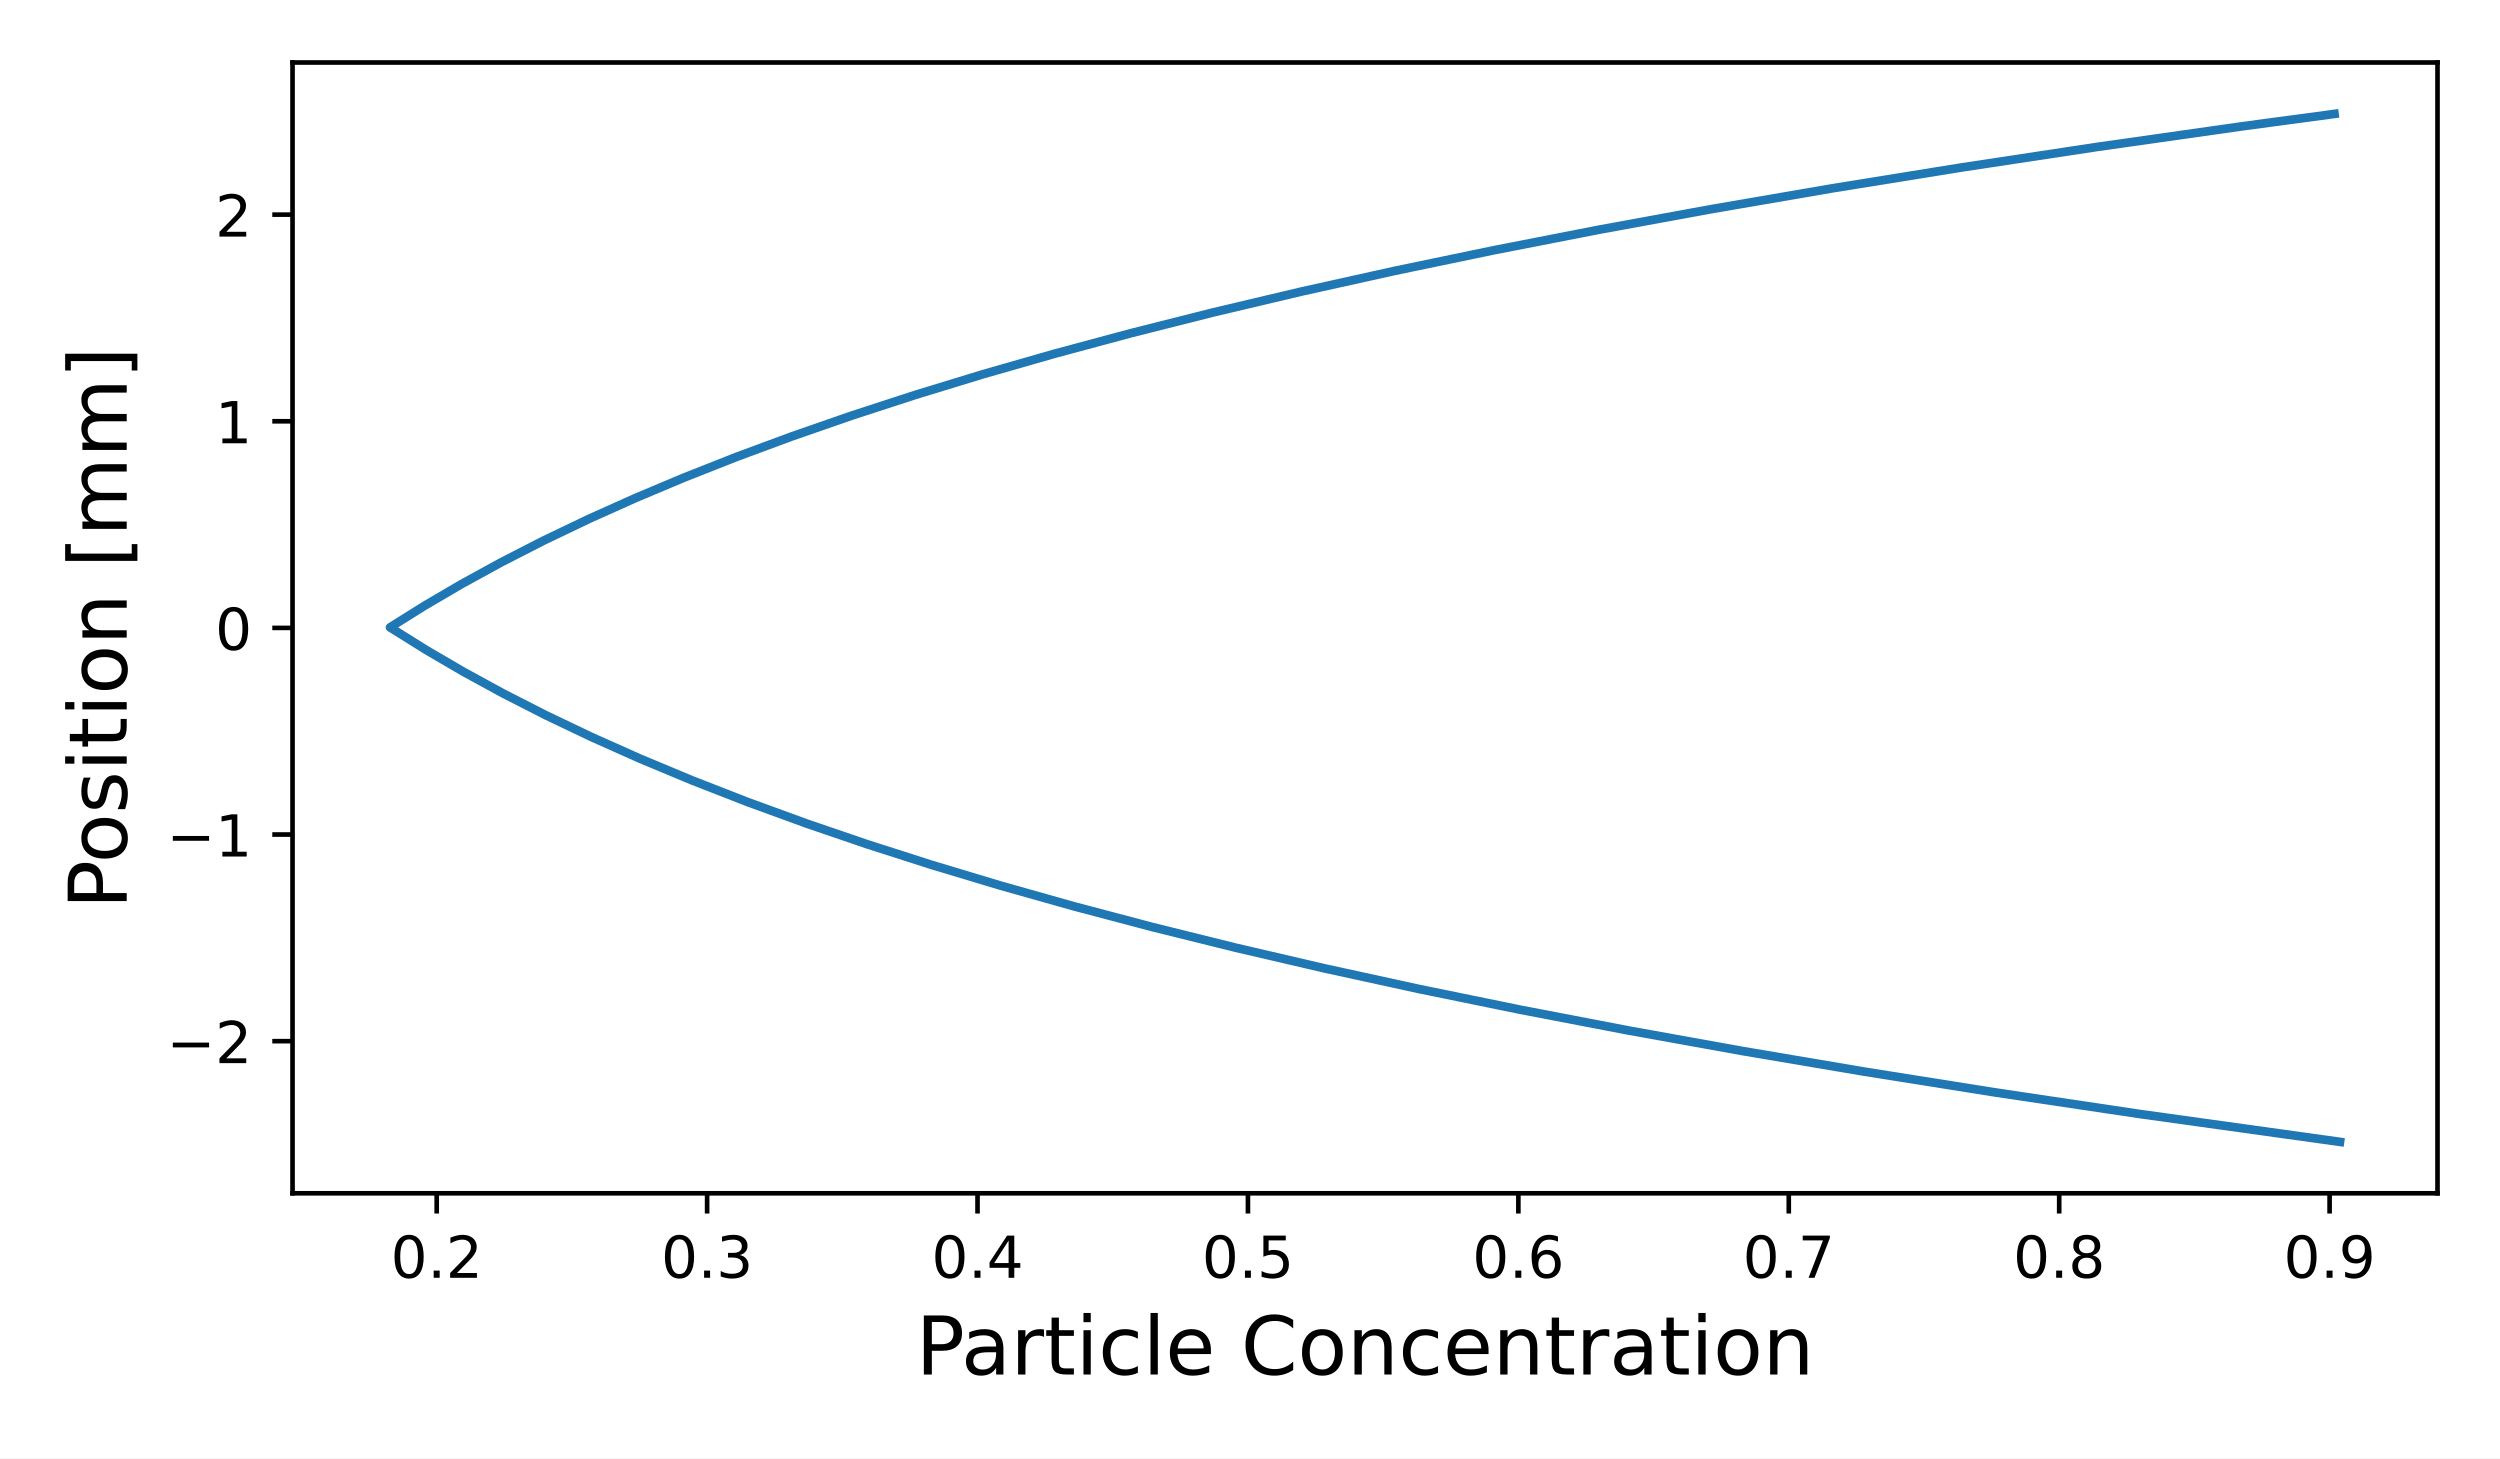
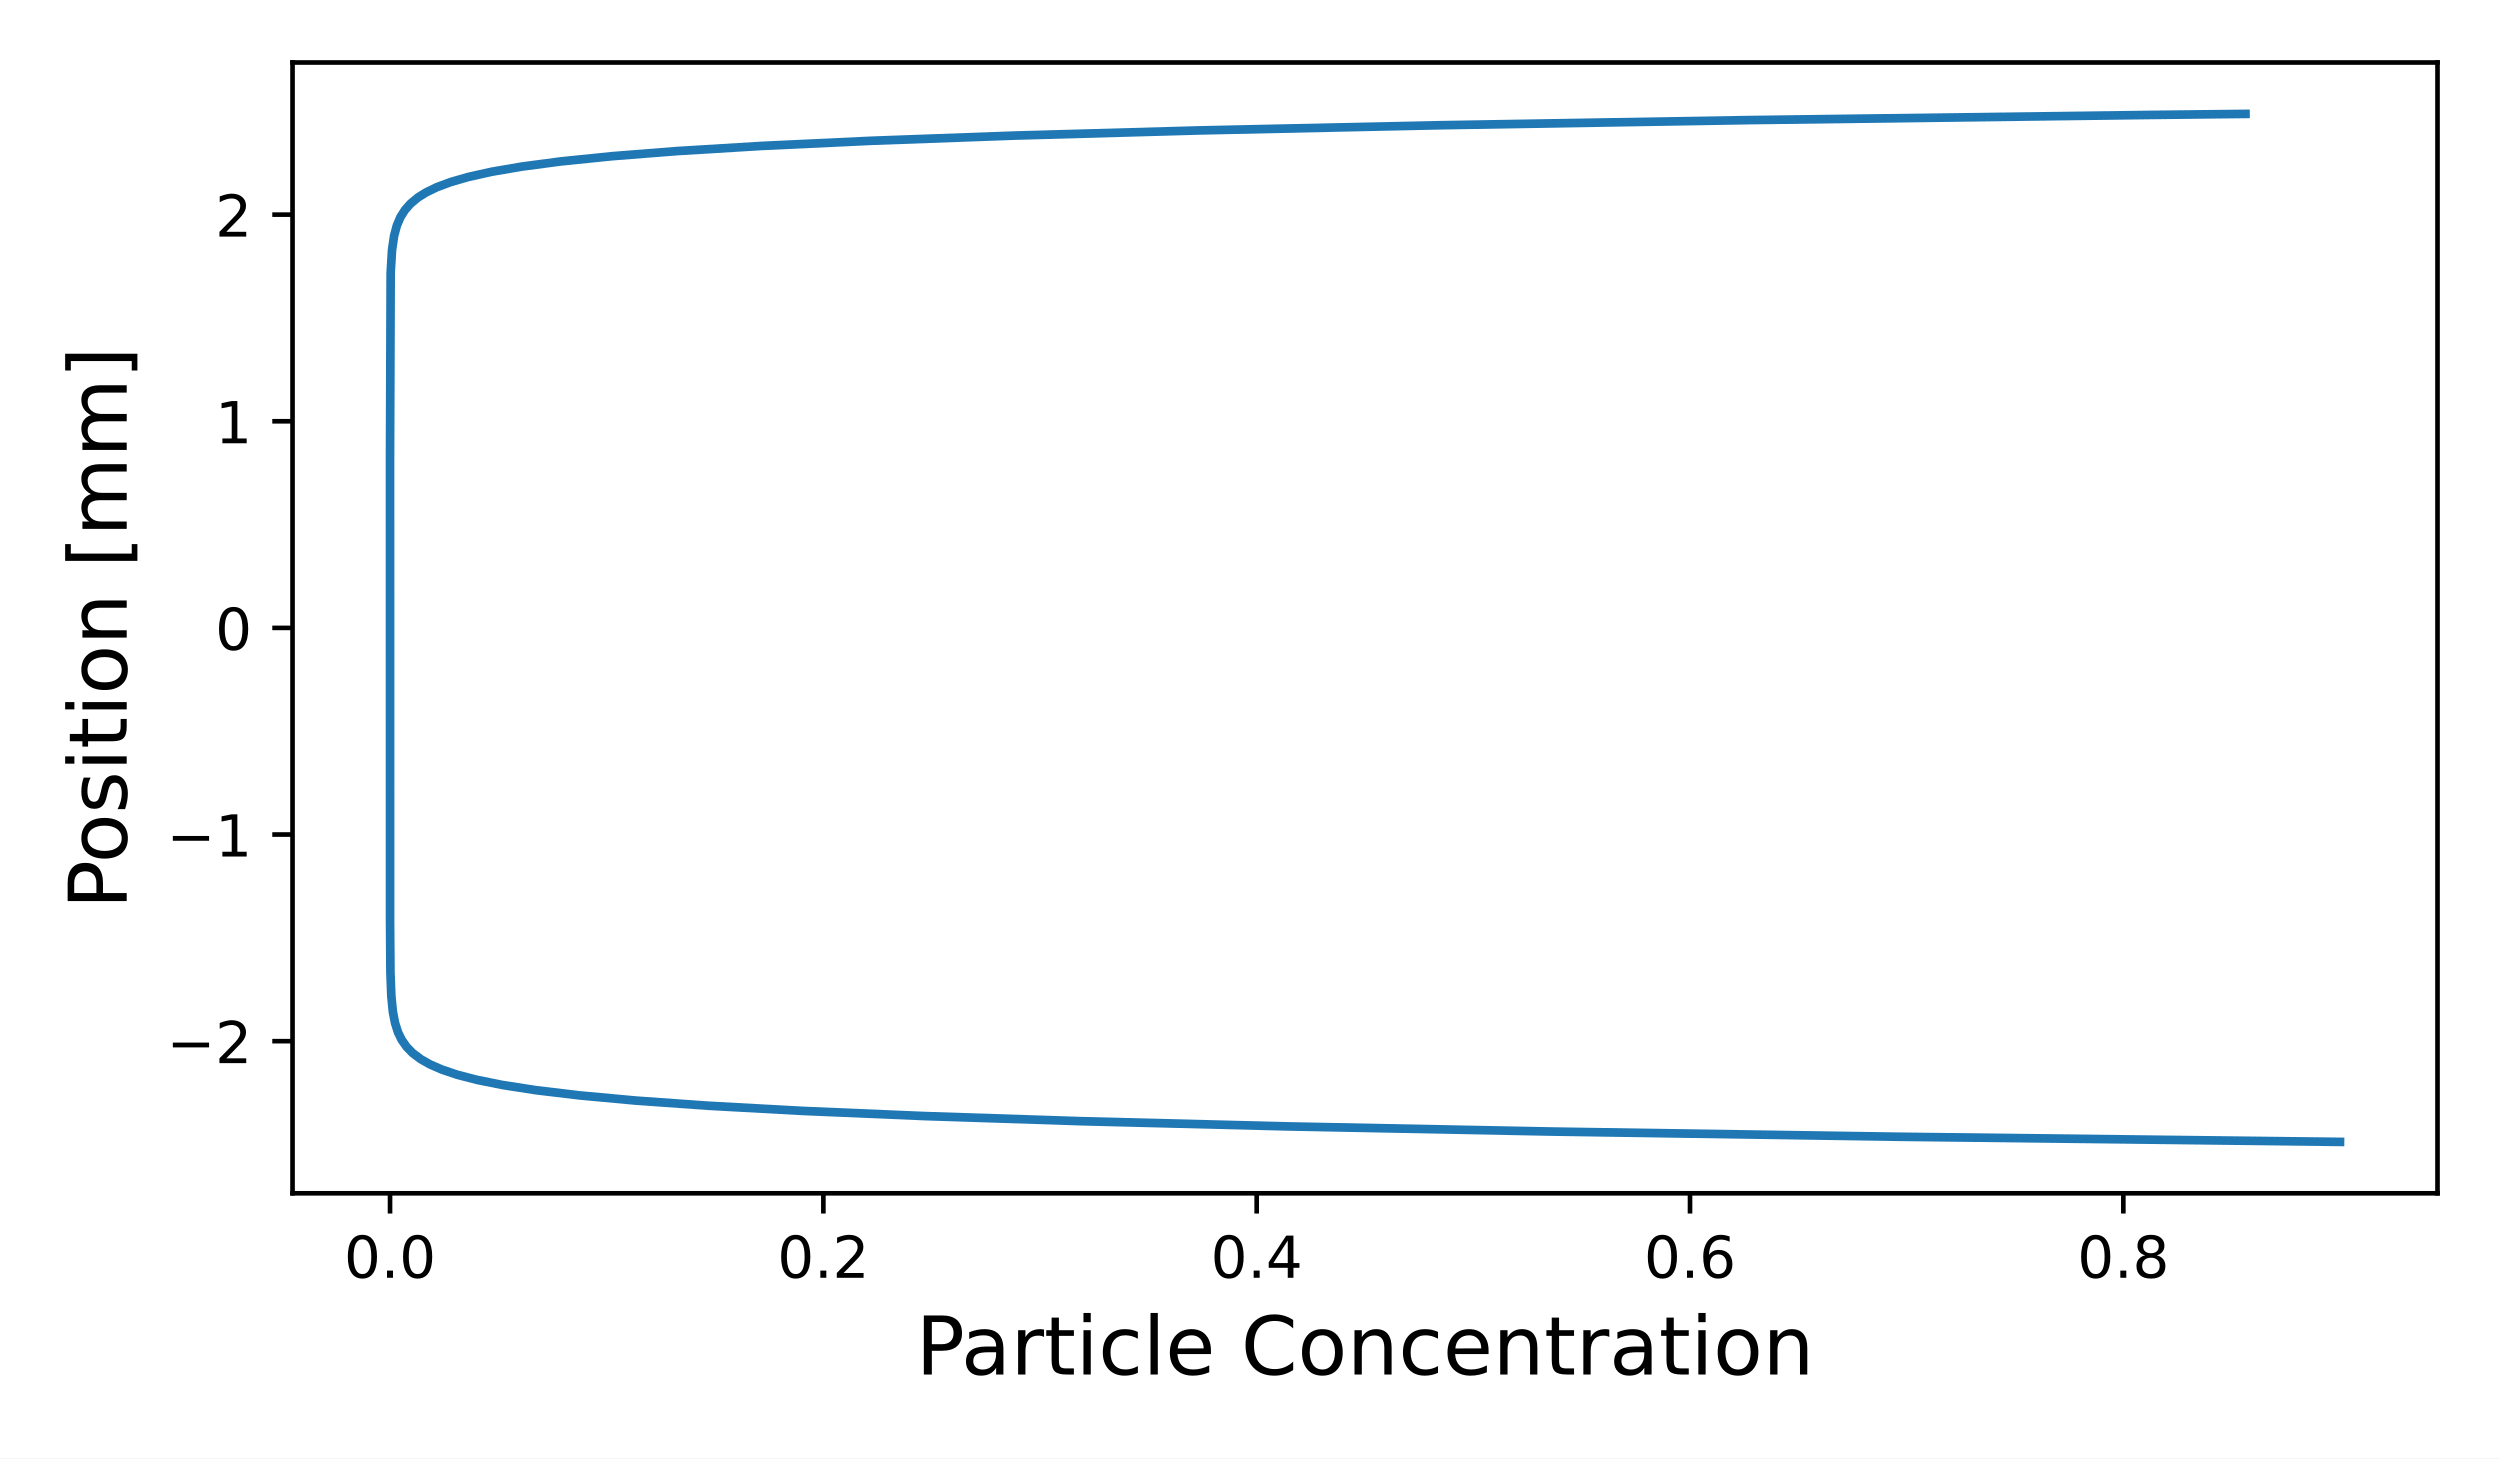
<svg xmlns="http://www.w3.org/2000/svg" xmlns:xlink="http://www.w3.org/1999/xlink" height="252pt" version="1.1" viewBox="0 0 432 252" width="432pt">
  <defs>
    <style type="text/css">
*{stroke-linecap:butt;stroke-linejoin:round;}
  </style>
  </defs>
  <g id="figure_1">
    <g id="patch_1">
      <path d="M 0 252  L 432 252  L 432 0  L 0 0  z " style="fill:#ffffff;" />
    </g>
    <g id="axes_1">
      <g id="patch_2">
        <path d="M 50.55 206.2  L 421.2 206.2  L 421.2 10.8  L 50.55 10.8  z " style="fill:#ffffff;" />
      </g>
      <g id="matplotlib.axis_1">
        <g id="xtick_1">
          <g id="line2d_1">
            <defs>
-               <path d="M 0 0  L 0 3.5  " id="m5414a5d61d" style="stroke:#000000;stroke-width:0.8;" />
-             </defs>
-             <g>
-               <use style="stroke:#000000;stroke-width:0.8;" x="75.462" xlink:href="#m5414a5d61d" y="206.2" />
+               <path d="M 0 0  L 0 3.5  " id="md860967ae2" style="stroke:#000000;stroke-width:0.8;" />
+             </defs>
+             <g>
+               <use style="stroke:#000000;stroke-width:0.8;" x="67.398" xlink:href="#md860967ae2" y="206.2" />
            </g>
          </g>
          <g id="text_1">
            <defs>
              <path d="M 31.781 66.406  Q 24.172 66.406 20.328 58.906  Q 16.5 51.422 16.5 36.375  Q 16.5 21.391 20.328 13.891  Q 24.172 6.391 31.781 6.391  Q 39.453 6.391 43.281 13.891  Q 47.125 21.391 47.125 36.375  Q 47.125 51.422 43.281 58.906  Q 39.453 66.406 31.781 66.406  z M 31.781 74.219  Q 44.047 74.219 50.516 64.516  Q 56.984 54.828 56.984 36.375  Q 56.984 17.969 50.516 8.266  Q 44.047 -1.422 31.781 -1.422  Q 19.531 -1.422 13.062 8.266  Q 6.594 17.969 6.594 36.375  Q 6.594 54.828 13.062 64.516  Q 19.531 74.219 31.781 74.219  z " id="DejaVuSans-48" />
              <path d="M 10.688 12.406  L 21 12.406  L 21 0  L 10.688 0  z " id="DejaVuSans-46" />
-               <path d="M 19.188 8.297  L 53.609 8.297  L 53.609 0  L 7.328 0  L 7.328 8.297  Q 12.938 14.109 22.625 23.891  Q 32.328 33.688 34.812 36.531  Q 39.547 41.844 41.422 45.531  Q 43.312 49.219 43.312 52.781  Q 43.312 58.594 39.234 62.25  Q 35.156 65.922 28.609 65.922  Q 23.969 65.922 18.812 64.312  Q 13.672 62.703 7.812 59.422  L 7.812 69.391  Q 13.766 71.781 18.938 73  Q 24.125 74.219 28.422 74.219  Q 39.75 74.219 46.484 68.547  Q 53.219 62.891 53.219 53.422  Q 53.219 48.922 51.531 44.891  Q 49.859 40.875 45.406 35.406  Q 44.188 33.984 37.641 27.219  Q 31.109 20.453 19.188 8.297  z " id="DejaVuSans-50" />
-             </defs>
-             <g transform="translate(67.51076 220.7984)scale(0.1 -0.1)">
-               <use xlink:href="#DejaVuSans-48" />
-               <use x="63.623" xlink:href="#DejaVuSans-46" />
-               <use x="95.41" xlink:href="#DejaVuSans-50" />
+             </defs>
+             <g transform="translate(59.44617 220.7984)scale(0.1 -0.1)">
+               <use xlink:href="#DejaVuSans-48" />
+               <use x="63.623" xlink:href="#DejaVuSans-46" />
+               <use x="95.41" xlink:href="#DejaVuSans-48" />
            </g>
          </g>
        </g>
        <g id="xtick_2">
          <g id="line2d_2">
            <g>
-               <use style="stroke:#000000;stroke-width:0.8;" x="122.19" xlink:href="#m5414a5d61d" y="206.2" />
+               <use style="stroke:#000000;stroke-width:0.8;" x="142.277" xlink:href="#md860967ae2" y="206.2" />
            </g>
          </g>
          <g id="text_2">
            <defs>
-               <path d="M 40.578 39.312  Q 47.656 37.797 51.625 33  Q 55.609 28.219 55.609 21.188  Q 55.609 10.406 48.188 4.484  Q 40.766 -1.422 27.094 -1.422  Q 22.516 -1.422 17.656 -0.516  Q 12.797 0.391 7.625 2.203  L 7.625 11.719  Q 11.719 9.328 16.594 8.109  Q 21.484 6.891 26.812 6.891  Q 36.078 6.891 40.938 10.547  Q 45.797 14.203 45.797 21.188  Q 45.797 27.641 41.281 31.266  Q 36.766 34.906 28.719 34.906  L 20.219 34.906  L 20.219 43.016  L 29.109 43.016  Q 36.375 43.016 40.234 45.922  Q 44.094 48.828 44.094 54.297  Q 44.094 59.906 40.109 62.906  Q 36.141 65.922 28.719 65.922  Q 24.656 65.922 20.016 65.031  Q 15.375 64.156 9.812 62.312  L 9.812 71.094  Q 15.438 72.656 20.344 73.438  Q 25.25 74.219 29.594 74.219  Q 40.828 74.219 47.359 69.109  Q 53.906 64.016 53.906 55.328  Q 53.906 49.266 50.438 45.094  Q 46.969 40.922 40.578 39.312  z " id="DejaVuSans-51" />
-             </defs>
-             <g transform="translate(114.2383 220.7984)scale(0.1 -0.1)">
-               <use xlink:href="#DejaVuSans-48" />
-               <use x="63.623" xlink:href="#DejaVuSans-46" />
-               <use x="95.41" xlink:href="#DejaVuSans-51" />
+               <path d="M 19.188 8.297  L 53.609 8.297  L 53.609 0  L 7.328 0  L 7.328 8.297  Q 12.938 14.109 22.625 23.891  Q 32.328 33.688 34.812 36.531  Q 39.547 41.844 41.422 45.531  Q 43.312 49.219 43.312 52.781  Q 43.312 58.594 39.234 62.25  Q 35.156 65.922 28.609 65.922  Q 23.969 65.922 18.812 64.312  Q 13.672 62.703 7.812 59.422  L 7.812 69.391  Q 13.766 71.781 18.938 73  Q 24.125 74.219 28.422 74.219  Q 39.75 74.219 46.484 68.547  Q 53.219 62.891 53.219 53.422  Q 53.219 48.922 51.531 44.891  Q 49.859 40.875 45.406 35.406  Q 44.188 33.984 37.641 27.219  Q 31.109 20.453 19.188 8.297  z " id="DejaVuSans-50" />
+             </defs>
+             <g transform="translate(134.325 220.7984)scale(0.1 -0.1)">
+               <use xlink:href="#DejaVuSans-48" />
+               <use x="63.623" xlink:href="#DejaVuSans-46" />
+               <use x="95.41" xlink:href="#DejaVuSans-50" />
            </g>
          </g>
        </g>
        <g id="xtick_3">
          <g id="line2d_3">
            <g>
-               <use style="stroke:#000000;stroke-width:0.8;" x="168.917" xlink:href="#m5414a5d61d" y="206.2" />
+               <use style="stroke:#000000;stroke-width:0.8;" x="217.155" xlink:href="#md860967ae2" y="206.2" />
            </g>
          </g>
          <g id="text_3">
            <defs>
              <path d="M 37.797 64.312  L 12.891 25.391  L 37.797 25.391  z M 35.203 72.906  L 47.609 72.906  L 47.609 25.391  L 58.016 25.391  L 58.016 17.188  L 47.609 17.188  L 47.609 0  L 37.797 0  L 37.797 17.188  L 4.891 17.188  L 4.891 26.703  z " id="DejaVuSans-52" />
            </defs>
-             <g transform="translate(160.9658 220.7984)scale(0.1 -0.1)">
+             <g transform="translate(209.2037 220.7984)scale(0.1 -0.1)">
              <use xlink:href="#DejaVuSans-48" />
              <use x="63.623" xlink:href="#DejaVuSans-46" />
              <use x="95.41" xlink:href="#DejaVuSans-52" />
            </g>
          </g>
        </g>
        <g id="xtick_4">
          <g id="line2d_4">
            <g>
-               <use style="stroke:#000000;stroke-width:0.8;" x="215.645" xlink:href="#m5414a5d61d" y="206.2" />
+               <use style="stroke:#000000;stroke-width:0.8;" x="292.034" xlink:href="#md860967ae2" y="206.2" />
            </g>
          </g>
          <g id="text_4">
            <defs>
-               <path d="M 10.797 72.906  L 49.516 72.906  L 49.516 64.594  L 19.828 64.594  L 19.828 46.734  Q 21.969 47.469 24.109 47.828  Q 26.266 48.188 28.422 48.188  Q 40.625 48.188 47.75 41.5  Q 54.891 34.812 54.891 23.391  Q 54.891 11.625 47.562 5.094  Q 40.234 -1.422 26.906 -1.422  Q 22.312 -1.422 17.547 -0.641  Q 12.797 0.141 7.719 1.703  L 7.719 11.625  Q 12.109 9.234 16.797 8.062  Q 21.484 6.891 26.703 6.891  Q 35.156 6.891 40.078 11.328  Q 45.016 15.766 45.016 23.391  Q 45.016 31 40.078 35.438  Q 35.156 39.891 26.703 39.891  Q 22.75 39.891 18.812 39.016  Q 14.891 38.141 10.797 36.281  z " id="DejaVuSans-53" />
-             </defs>
-             <g transform="translate(207.6933 220.7984)scale(0.1 -0.1)">
-               <use xlink:href="#DejaVuSans-48" />
-               <use x="63.623" xlink:href="#DejaVuSans-46" />
-               <use x="95.41" xlink:href="#DejaVuSans-53" />
+               <path d="M 33.016 40.375  Q 26.375 40.375 22.484 35.828  Q 18.609 31.297 18.609 23.391  Q 18.609 15.531 22.484 10.953  Q 26.375 6.391 33.016 6.391  Q 39.656 6.391 43.531 10.953  Q 47.406 15.531 47.406 23.391  Q 47.406 31.297 43.531 35.828  Q 39.656 40.375 33.016 40.375  z M 52.594 71.297  L 52.594 62.312  Q 48.875 64.062 45.094 64.984  Q 41.312 65.922 37.594 65.922  Q 27.828 65.922 22.672 59.328  Q 17.531 52.734 16.797 39.406  Q 19.672 43.656 24.016 45.922  Q 28.375 48.188 33.594 48.188  Q 44.578 48.188 50.953 41.516  Q 57.328 34.859 57.328 23.391  Q 57.328 12.156 50.688 5.359  Q 44.047 -1.422 33.016 -1.422  Q 20.359 -1.422 13.672 8.266  Q 6.984 17.969 6.984 36.375  Q 6.984 53.656 15.188 63.938  Q 23.391 74.219 37.203 74.219  Q 40.922 74.219 44.703 73.484  Q 48.484 72.75 52.594 71.297  z " id="DejaVuSans-54" />
+             </defs>
+             <g transform="translate(284.0825 220.7984)scale(0.1 -0.1)">
+               <use xlink:href="#DejaVuSans-48" />
+               <use x="63.623" xlink:href="#DejaVuSans-46" />
+               <use x="95.41" xlink:href="#DejaVuSans-54" />
            </g>
          </g>
        </g>
        <g id="xtick_5">
          <g id="line2d_5">
            <g>
-               <use style="stroke:#000000;stroke-width:0.8;" x="262.372" xlink:href="#m5414a5d61d" y="206.2" />
+               <use style="stroke:#000000;stroke-width:0.8;" x="366.913" xlink:href="#md860967ae2" y="206.2" />
            </g>
          </g>
          <g id="text_5">
            <defs>
-               <path d="M 33.016 40.375  Q 26.375 40.375 22.484 35.828  Q 18.609 31.297 18.609 23.391  Q 18.609 15.531 22.484 10.953  Q 26.375 6.391 33.016 6.391  Q 39.656 6.391 43.531 10.953  Q 47.406 15.531 47.406 23.391  Q 47.406 31.297 43.531 35.828  Q 39.656 40.375 33.016 40.375  z M 52.594 71.297  L 52.594 62.312  Q 48.875 64.062 45.094 64.984  Q 41.312 65.922 37.594 65.922  Q 27.828 65.922 22.672 59.328  Q 17.531 52.734 16.797 39.406  Q 19.672 43.656 24.016 45.922  Q 28.375 48.188 33.594 48.188  Q 44.578 48.188 50.953 41.516  Q 57.328 34.859 57.328 23.391  Q 57.328 12.156 50.688 5.359  Q 44.047 -1.422 33.016 -1.422  Q 20.359 -1.422 13.672 8.266  Q 6.984 17.969 6.984 36.375  Q 6.984 53.656 15.188 63.938  Q 23.391 74.219 37.203 74.219  Q 40.922 74.219 44.703 73.484  Q 48.484 72.75 52.594 71.297  z " id="DejaVuSans-54" />
-             </defs>
-             <g transform="translate(254.4209 220.7984)scale(0.1 -0.1)">
-               <use xlink:href="#DejaVuSans-48" />
-               <use x="63.623" xlink:href="#DejaVuSans-46" />
-               <use x="95.41" xlink:href="#DejaVuSans-54" />
-             </g>
-           </g>
-         </g>
-         <g id="xtick_6">
-           <g id="line2d_6">
-             <g>
-               <use style="stroke:#000000;stroke-width:0.8;" x="309.1" xlink:href="#m5414a5d61d" y="206.2" />
-             </g>
-           </g>
-           <g id="text_6">
-             <defs>
-               <path d="M 8.203 72.906  L 55.078 72.906  L 55.078 68.703  L 28.609 0  L 18.312 0  L 43.219 64.594  L 8.203 64.594  z " id="DejaVuSans-55" />
-             </defs>
-             <g transform="translate(301.1484 220.7984)scale(0.1 -0.1)">
-               <use xlink:href="#DejaVuSans-48" />
-               <use x="63.623" xlink:href="#DejaVuSans-46" />
-               <use x="95.41" xlink:href="#DejaVuSans-55" />
-             </g>
-           </g>
-         </g>
-         <g id="xtick_7">
-           <g id="line2d_7">
-             <g>
-               <use style="stroke:#000000;stroke-width:0.8;" x="355.827" xlink:href="#m5414a5d61d" y="206.2" />
-             </g>
-           </g>
-           <g id="text_7">
-             <defs>
              <path d="M 31.781 34.625  Q 24.75 34.625 20.719 30.859  Q 16.703 27.094 16.703 20.516  Q 16.703 13.922 20.719 10.156  Q 24.75 6.391 31.781 6.391  Q 38.812 6.391 42.859 10.172  Q 46.922 13.969 46.922 20.516  Q 46.922 27.094 42.891 30.859  Q 38.875 34.625 31.781 34.625  z M 21.922 38.812  Q 15.578 40.375 12.031 44.719  Q 8.5 49.078 8.5 55.328  Q 8.5 64.062 14.719 69.141  Q 20.953 74.219 31.781 74.219  Q 42.672 74.219 48.875 69.141  Q 55.078 64.062 55.078 55.328  Q 55.078 49.078 51.531 44.719  Q 48 40.375 41.703 38.812  Q 48.828 37.156 52.797 32.312  Q 56.781 27.484 56.781 20.516  Q 56.781 9.906 50.312 4.234  Q 43.844 -1.422 31.781 -1.422  Q 19.734 -1.422 13.25 4.234  Q 6.781 9.906 6.781 20.516  Q 6.781 27.484 10.781 32.312  Q 14.797 37.156 21.922 38.812  z M 18.312 54.391  Q 18.312 48.734 21.844 45.562  Q 25.391 42.391 31.781 42.391  Q 38.141 42.391 41.719 45.562  Q 45.312 48.734 45.312 54.391  Q 45.312 60.062 41.719 63.234  Q 38.141 66.406 31.781 66.406  Q 25.391 66.406 21.844 63.234  Q 18.312 60.062 18.312 54.391  z " id="DejaVuSans-56" />
            </defs>
-             <g transform="translate(347.8759 220.7984)scale(0.1 -0.1)">
+             <g transform="translate(358.9613 220.7984)scale(0.1 -0.1)">
              <use xlink:href="#DejaVuSans-48" />
              <use x="63.623" xlink:href="#DejaVuSans-46" />
              <use x="95.41" xlink:href="#DejaVuSans-56" />
            </g>
          </g>
        </g>
-         <g id="xtick_8">
-           <g id="line2d_8">
-             <g>
-               <use style="stroke:#000000;stroke-width:0.8;" x="402.555" xlink:href="#m5414a5d61d" y="206.2" />
-             </g>
-           </g>
-           <g id="text_8">
-             <defs>
-               <path d="M 10.984 1.516  L 10.984 10.5  Q 14.703 8.734 18.5 7.812  Q 22.312 6.891 25.984 6.891  Q 35.75 6.891 40.891 13.453  Q 46.047 20.016 46.781 33.406  Q 43.953 29.203 39.594 26.953  Q 35.25 24.703 29.984 24.703  Q 19.047 24.703 12.672 31.312  Q 6.297 37.938 6.297 49.422  Q 6.297 60.641 12.938 67.422  Q 19.578 74.219 30.609 74.219  Q 43.266 74.219 49.922 64.516  Q 56.594 54.828 56.594 36.375  Q 56.594 19.141 48.406 8.859  Q 40.234 -1.422 26.422 -1.422  Q 22.703 -1.422 18.891 -0.688  Q 15.094 0.047 10.984 1.516  z M 30.609 32.422  Q 37.25 32.422 41.125 36.953  Q 45.016 41.5 45.016 49.422  Q 45.016 57.281 41.125 61.844  Q 37.25 66.406 30.609 66.406  Q 23.969 66.406 20.094 61.844  Q 16.219 57.281 16.219 49.422  Q 16.219 41.5 20.094 36.953  Q 23.969 32.422 30.609 32.422  z " id="DejaVuSans-57" />
-             </defs>
-             <g transform="translate(394.6035 220.7984)scale(0.1 -0.1)">
-               <use xlink:href="#DejaVuSans-48" />
-               <use x="63.623" xlink:href="#DejaVuSans-46" />
-               <use x="95.41" xlink:href="#DejaVuSans-57" />
-             </g>
-           </g>
-         </g>
-         <g id="text_9">
+         <g id="text_6">
          <defs>
            <path d="M 19.672 64.797  L 19.672 37.406  L 32.078 37.406  Q 38.969 37.406 42.719 40.969  Q 46.484 44.531 46.484 51.125  Q 46.484 57.672 42.719 61.234  Q 38.969 64.797 32.078 64.797  z M 9.812 72.906  L 32.078 72.906  Q 44.344 72.906 50.609 67.359  Q 56.891 61.812 56.891 51.125  Q 56.891 40.328 50.609 34.812  Q 44.344 29.297 32.078 29.297  L 19.672 29.297  L 19.672 0  L 9.812 0  z " id="DejaVuSans-80" />
            <path d="M 34.281 27.484  Q 23.391 27.484 19.188 25  Q 14.984 22.516 14.984 16.5  Q 14.984 11.719 18.141 8.906  Q 21.297 6.109 26.703 6.109  Q 34.188 6.109 38.703 11.406  Q 43.219 16.703 43.219 25.484  L 43.219 27.484  z M 52.203 31.203  L 52.203 0  L 43.219 0  L 43.219 8.297  Q 40.141 3.328 35.547 0.953  Q 30.953 -1.422 24.312 -1.422  Q 15.922 -1.422 10.953 3.297  Q 6 8.016 6 15.922  Q 6 25.141 12.172 29.828  Q 18.359 34.516 30.609 34.516  L 43.219 34.516  L 43.219 35.406  Q 43.219 41.609 39.141 45  Q 35.062 48.391 27.688 48.391  Q 23 48.391 18.547 47.266  Q 14.109 46.141 10.016 43.891  L 10.016 52.203  Q 14.938 54.109 19.578 55.047  Q 24.219 56 28.609 56  Q 40.484 56 46.344 49.844  Q 52.203 43.703 52.203 31.203  z " id="DejaVuSans-97" />
            <path d="M 41.109 46.297  Q 39.594 47.172 37.812 47.578  Q 36.031 48 33.891 48  Q 26.266 48 22.188 43.047  Q 18.109 38.094 18.109 28.812  L 18.109 0  L 9.078 0  L 9.078 54.688  L 18.109 54.688  L 18.109 46.188  Q 20.953 51.172 25.484 53.578  Q 30.031 56 36.531 56  Q 37.453 56 38.578 55.875  Q 39.703 55.766 41.062 55.516  z " id="DejaVuSans-114" />
            <path d="M 18.312 70.219  L 18.312 54.688  L 36.812 54.688  L 36.812 47.703  L 18.312 47.703  L 18.312 18.016  Q 18.312 11.328 20.141 9.422  Q 21.969 7.516 27.594 7.516  L 36.812 7.516  L 36.812 0  L 27.594 0  Q 17.188 0 13.234 3.875  Q 9.281 7.766 9.281 18.016  L 9.281 47.703  L 2.688 47.703  L 2.688 54.688  L 9.281 54.688  L 9.281 70.219  z " id="DejaVuSans-116" />
            <path d="M 9.422 54.688  L 18.406 54.688  L 18.406 0  L 9.422 0  z M 9.422 75.984  L 18.406 75.984  L 18.406 64.594  L 9.422 64.594  z " id="DejaVuSans-105" />
            <path d="M 48.781 52.594  L 48.781 44.188  Q 44.969 46.297 41.141 47.344  Q 37.312 48.391 33.406 48.391  Q 24.656 48.391 19.812 42.844  Q 14.984 37.312 14.984 27.297  Q 14.984 17.281 19.812 11.734  Q 24.656 6.203 33.406 6.203  Q 37.312 6.203 41.141 7.25  Q 44.969 8.297 48.781 10.406  L 48.781 2.094  Q 45.016 0.344 40.984 -0.531  Q 36.969 -1.422 32.422 -1.422  Q 20.062 -1.422 12.781 6.344  Q 5.516 14.109 5.516 27.297  Q 5.516 40.672 12.859 48.328  Q 20.219 56 33.016 56  Q 37.156 56 41.109 55.141  Q 45.062 54.297 48.781 52.594  z " id="DejaVuSans-99" />
            <path d="M 9.422 75.984  L 18.406 75.984  L 18.406 0  L 9.422 0  z " id="DejaVuSans-108" />
            <path d="M 56.203 29.594  L 56.203 25.203  L 14.891 25.203  Q 15.484 15.922 20.484 11.062  Q 25.484 6.203 34.422 6.203  Q 39.594 6.203 44.453 7.469  Q 49.312 8.734 54.109 11.281  L 54.109 2.781  Q 49.266 0.734 44.188 -0.344  Q 39.109 -1.422 33.891 -1.422  Q 20.797 -1.422 13.156 6.188  Q 5.516 13.812 5.516 26.812  Q 5.516 40.234 12.766 48.109  Q 20.016 56 32.328 56  Q 43.359 56 49.781 48.891  Q 56.203 41.797 56.203 29.594  z M 47.219 32.234  Q 47.125 39.594 43.094 43.984  Q 39.062 48.391 32.422 48.391  Q 24.906 48.391 20.391 44.141  Q 15.875 39.891 15.188 32.172  z " id="DejaVuSans-101" />
            <path id="DejaVuSans-32" />
            <path d="M 64.406 67.281  L 64.406 56.891  Q 59.422 61.531 53.781 63.812  Q 48.141 66.109 41.797 66.109  Q 29.297 66.109 22.656 58.469  Q 16.016 50.828 16.016 36.375  Q 16.016 21.969 22.656 14.328  Q 29.297 6.688 41.797 6.688  Q 48.141 6.688 53.781 8.984  Q 59.422 11.281 64.406 15.922  L 64.406 5.609  Q 59.234 2.094 53.438 0.328  Q 47.656 -1.422 41.219 -1.422  Q 24.656 -1.422 15.125 8.703  Q 5.609 18.844 5.609 36.375  Q 5.609 53.953 15.125 64.078  Q 24.656 74.219 41.219 74.219  Q 47.75 74.219 53.531 72.484  Q 59.328 70.75 64.406 67.281  z " id="DejaVuSans-67" />
            <path d="M 30.609 48.391  Q 23.391 48.391 19.188 42.75  Q 14.984 37.109 14.984 27.297  Q 14.984 17.484 19.156 11.844  Q 23.344 6.203 30.609 6.203  Q 37.797 6.203 41.984 11.859  Q 46.188 17.531 46.188 27.297  Q 46.188 37.016 41.984 42.703  Q 37.797 48.391 30.609 48.391  z M 30.609 56  Q 42.328 56 49.016 48.375  Q 55.719 40.766 55.719 27.297  Q 55.719 13.875 49.016 6.219  Q 42.328 -1.422 30.609 -1.422  Q 18.844 -1.422 12.172 6.219  Q 5.516 13.875 5.516 27.297  Q 5.516 40.766 12.172 48.375  Q 18.844 56 30.609 56  z " id="DejaVuSans-111" />
            <path d="M 54.891 33.016  L 54.891 0  L 45.906 0  L 45.906 32.719  Q 45.906 40.484 42.875 44.328  Q 39.844 48.188 33.797 48.188  Q 26.516 48.188 22.312 43.547  Q 18.109 38.922 18.109 30.906  L 18.109 0  L 9.078 0  L 9.078 54.688  L 18.109 54.688  L 18.109 46.188  Q 21.344 51.125 25.703 53.562  Q 30.078 56 35.797 56  Q 45.219 56 50.047 50.172  Q 54.891 44.344 54.891 33.016  z " id="DejaVuSans-110" />
          </defs>
          <g transform="translate(158.268 237.5159)scale(0.14 -0.14)">
            <use xlink:href="#DejaVuSans-80" />
            <use x="55.803" xlink:href="#DejaVuSans-97" />
            <use x="117.082" xlink:href="#DejaVuSans-114" />
            <use x="158.195" xlink:href="#DejaVuSans-116" />
            <use x="197.404" xlink:href="#DejaVuSans-105" />
            <use x="225.188" xlink:href="#DejaVuSans-99" />
            <use x="280.168" xlink:href="#DejaVuSans-108" />
            <use x="307.951" xlink:href="#DejaVuSans-101" />
            <use x="369.475" xlink:href="#DejaVuSans-32" />
            <use x="401.262" xlink:href="#DejaVuSans-67" />
            <use x="471.086" xlink:href="#DejaVuSans-111" />
            <use x="532.268" xlink:href="#DejaVuSans-110" />
            <use x="595.646" xlink:href="#DejaVuSans-99" />
            <use x="650.627" xlink:href="#DejaVuSans-101" />
            <use x="712.15" xlink:href="#DejaVuSans-110" />
            <use x="775.529" xlink:href="#DejaVuSans-116" />
            <use x="814.738" xlink:href="#DejaVuSans-114" />
            <use x="855.852" xlink:href="#DejaVuSans-97" />
            <use x="917.131" xlink:href="#DejaVuSans-116" />
            <use x="956.34" xlink:href="#DejaVuSans-105" />
            <use x="984.123" xlink:href="#DejaVuSans-111" />
            <use x="1045.305" xlink:href="#DejaVuSans-110" />
          </g>
        </g>
      </g>
      <g id="matplotlib.axis_2">
        <g id="ytick_1">
-           <g id="line2d_9">
-             <defs>
-               <path d="M 0 0  L -3.5 0  " id="m5e25ef6177" style="stroke:#000000;stroke-width:0.8;" />
-             </defs>
-             <g>
-               <use style="stroke:#000000;stroke-width:0.8;" x="50.55" xlink:href="#m5e25ef6177" y="179.912" />
-             </g>
-           </g>
-           <g id="text_10">
+           <g id="line2d_6">
+             <defs>
+               <path d="M 0 0  L -3.5 0  " id="m28844faa35" style="stroke:#000000;stroke-width:0.8;" />
+             </defs>
+             <g>
+               <use style="stroke:#000000;stroke-width:0.8;" x="50.55" xlink:href="#m28844faa35" y="179.912" />
+             </g>
+           </g>
+           <g id="text_7">
            <defs>
              <path d="M 10.594 35.5  L 73.188 35.5  L 73.188 27.203  L 10.594 27.203  z " id="DejaVuSans-8722" />
            </defs>
            <g transform="translate(28.80781 183.7108)scale(0.1 -0.1)">
              <use xlink:href="#DejaVuSans-8722" />
              <use x="83.789" xlink:href="#DejaVuSans-50" />
            </g>
          </g>
        </g>
        <g id="ytick_2">
-           <g id="line2d_10">
-             <g>
-               <use style="stroke:#000000;stroke-width:0.8;" x="50.55" xlink:href="#m5e25ef6177" y="144.206" />
-             </g>
-           </g>
-           <g id="text_11">
+           <g id="line2d_7">
+             <g>
+               <use style="stroke:#000000;stroke-width:0.8;" x="50.55" xlink:href="#m28844faa35" y="144.206" />
+             </g>
+           </g>
+           <g id="text_8">
            <defs>
              <path d="M 12.406 8.297  L 28.516 8.297  L 28.516 63.922  L 10.984 60.406  L 10.984 69.391  L 28.422 72.906  L 38.281 72.906  L 38.281 8.297  L 54.391 8.297  L 54.391 0  L 12.406 0  z " id="DejaVuSans-49" />
            </defs>
            <g transform="translate(28.80781 148.005)scale(0.1 -0.1)">
              <use xlink:href="#DejaVuSans-8722" />
              <use x="83.789" xlink:href="#DejaVuSans-49" />
            </g>
          </g>
        </g>
        <g id="ytick_3">
-           <g id="line2d_11">
-             <g>
-               <use style="stroke:#000000;stroke-width:0.8;" x="50.55" xlink:href="#m5e25ef6177" y="108.5" />
-             </g>
-           </g>
-           <g id="text_12">
+           <g id="line2d_8">
+             <g>
+               <use style="stroke:#000000;stroke-width:0.8;" x="50.55" xlink:href="#m28844faa35" y="108.5" />
+             </g>
+           </g>
+           <g id="text_9">
            <g transform="translate(37.1875 112.2992)scale(0.1 -0.1)">
              <use xlink:href="#DejaVuSans-48" />
            </g>
          </g>
        </g>
        <g id="ytick_4">
-           <g id="line2d_12">
-             <g>
-               <use style="stroke:#000000;stroke-width:0.8;" x="50.55" xlink:href="#m5e25ef6177" y="72.794" />
-             </g>
-           </g>
-           <g id="text_13">
+           <g id="line2d_9">
+             <g>
+               <use style="stroke:#000000;stroke-width:0.8;" x="50.55" xlink:href="#m28844faa35" y="72.794" />
+             </g>
+           </g>
+           <g id="text_10">
            <g transform="translate(37.1875 76.59342)scale(0.1 -0.1)">
              <use xlink:href="#DejaVuSans-49" />
            </g>
          </g>
        </g>
        <g id="ytick_5">
-           <g id="line2d_13">
-             <g>
-               <use style="stroke:#000000;stroke-width:0.8;" x="50.55" xlink:href="#m5e25ef6177" y="37.088" />
-             </g>
-           </g>
-           <g id="text_14">
+           <g id="line2d_10">
+             <g>
+               <use style="stroke:#000000;stroke-width:0.8;" x="50.55" xlink:href="#m28844faa35" y="37.088" />
+             </g>
+           </g>
+           <g id="text_11">
            <g transform="translate(37.1875 40.88761)scale(0.1 -0.1)">
              <use xlink:href="#DejaVuSans-50" />
            </g>
          </g>
        </g>
-         <g id="text_15">
+         <g id="text_12">
          <defs>
            <path d="M 44.281 53.078  L 44.281 44.578  Q 40.484 46.531 36.375 47.5  Q 32.281 48.484 27.875 48.484  Q 21.188 48.484 17.844 46.438  Q 14.5 44.391 14.5 40.281  Q 14.5 37.156 16.891 35.375  Q 19.281 33.594 26.516 31.984  L 29.594 31.297  Q 39.156 29.25 43.188 25.516  Q 47.219 21.781 47.219 15.094  Q 47.219 7.469 41.188 3.016  Q 35.156 -1.422 24.609 -1.422  Q 20.219 -1.422 15.453 -0.562  Q 10.688 0.297 5.422 2  L 5.422 11.281  Q 10.406 8.688 15.234 7.391  Q 20.062 6.109 24.812 6.109  Q 31.156 6.109 34.562 8.281  Q 37.984 10.453 37.984 14.406  Q 37.984 18.062 35.516 20.016  Q 33.062 21.969 24.703 23.781  L 21.578 24.516  Q 13.234 26.266 9.516 29.906  Q 5.812 33.547 5.812 39.891  Q 5.812 47.609 11.281 51.797  Q 16.75 56 26.812 56  Q 31.781 56 36.172 55.266  Q 40.578 54.547 44.281 53.078  z " id="DejaVuSans-115" />
            <path d="M 8.594 75.984  L 29.297 75.984  L 29.297 69  L 17.578 69  L 17.578 -6.203  L 29.297 -6.203  L 29.297 -13.188  L 8.594 -13.188  z " id="DejaVuSans-91" />
            <path d="M 52 44.188  Q 55.375 50.25 60.062 53.125  Q 64.75 56 71.094 56  Q 79.641 56 84.281 50.016  Q 88.922 44.047 88.922 33.016  L 88.922 0  L 79.891 0  L 79.891 32.719  Q 79.891 40.578 77.094 44.375  Q 74.312 48.188 68.609 48.188  Q 61.625 48.188 57.562 43.547  Q 53.516 38.922 53.516 30.906  L 53.516 0  L 44.484 0  L 44.484 32.719  Q 44.484 40.625 41.703 44.406  Q 38.922 48.188 33.109 48.188  Q 26.219 48.188 22.156 43.531  Q 18.109 38.875 18.109 30.906  L 18.109 0  L 9.078 0  L 9.078 54.688  L 18.109 54.688  L 18.109 46.188  Q 21.188 51.219 25.484 53.609  Q 29.781 56 35.688 56  Q 41.656 56 45.828 52.969  Q 50 49.953 52 44.188  z " id="DejaVuSans-109" />
            <path d="M 30.422 75.984  L 30.422 -13.188  L 9.719 -13.188  L 9.719 -6.203  L 21.391 -6.203  L 21.391 69  L 9.719 69  L 9.719 75.984  z " id="DejaVuSans-93" />
          </defs>
          <g transform="translate(21.89625 157.0734)rotate(-90)scale(0.14 -0.14)">
            <use xlink:href="#DejaVuSans-80" />
            <use x="56.678" xlink:href="#DejaVuSans-111" />
            <use x="117.859" xlink:href="#DejaVuSans-115" />
            <use x="169.959" xlink:href="#DejaVuSans-105" />
            <use x="197.742" xlink:href="#DejaVuSans-116" />
            <use x="236.951" xlink:href="#DejaVuSans-105" />
            <use x="264.734" xlink:href="#DejaVuSans-111" />
            <use x="325.916" xlink:href="#DejaVuSans-110" />
            <use x="389.295" xlink:href="#DejaVuSans-32" />
            <use x="421.082" xlink:href="#DejaVuSans-91" />
            <use x="460.096" xlink:href="#DejaVuSans-109" />
            <use x="557.508" xlink:href="#DejaVuSans-109" />
            <use x="654.92" xlink:href="#DejaVuSans-93" />
          </g>
        </g>
      </g>
-       <g id="line2d_14">
-         <path clip-path="url(#pda4b7d5132)" d="M 404.352 197.318  L 369.744 192.498  L 344.617 188.749  L 322.151 185.178  L 301.045 181.608  L 281.228 178.037  L 262.635 174.466  L 245.194 170.896  L 228.834 167.325  L 213.487 163.755  L 199.091 160.184  L 185.588 156.614  L 172.921 153.043  L 161.04 149.472  L 149.895 145.902  L 139.442 142.331  L 129.162 138.582  L 119.551 134.833  L 110.565 131.084  L 102.164 127.335  L 94.308 123.586  L 86.964 119.837  L 80.097 116.087  L 73.677 112.338  L 67.398 108.411  L 73.379 104.662  L 79.777 100.913  L 86.62 97.163  L 93.938 93.414  L 101.766 89.665  L 109.727 86.095  L 118.214 82.524  L 127.262 78.953  L 136.908 75.383  L 147.192 71.812  L 158.156 68.242  L 169.844 64.671  L 182.305 61.101  L 195.59 57.53  L 209.752 53.959  L 224.849 50.389  L 240.944 46.818  L 258.102 43.248  L 276.392 39.677  L 295.891 36.106  L 316.666 32.536  L 338.79 28.965  L 362.347 25.395  L 387.452 21.824  L 403.402 19.682  L 403.402 19.682  " style="fill:none;stroke:#1f77b4;stroke-linecap:square;stroke-width:1.5;" />
+       <g id="line2d_11">
+         <path clip-path="url(#pa1225ac64b)" d="M 404.352 197.318  L 327.583 196.426  L 268.24 195.533  L 222.414 194.64  L 187.036 193.748  L 159.727 192.855  L 138.649 191.962  L 122.381 191.07  L 109.827 190.177  L 100.138 189.284  L 92.661 188.392  L 86.891 187.499  L 82.439 186.606  L 79.003 185.714  L 76.352 184.821  L 74.307 183.929  L 72.728 183.036  L 71.303 181.965  L 70.258 180.894  L 69.387 179.644  L 68.781 178.394  L 68.265 176.787  L 67.888 174.824  L 67.623 172.146  L 67.466 168.039  L 67.403 159.113  L 67.398 78.775  L 67.507 47.175  L 67.738 43.248  L 68.102 40.748  L 68.581 38.963  L 69.19 37.535  L 69.975 36.285  L 70.916 35.214  L 72.2 34.143  L 73.622 33.25  L 75.465 32.357  L 77.854 31.465  L 80.949 30.572  L 84.961 29.679  L 90.161 28.787  L 96.899 27.894  L 105.631 27.002  L 116.948 26.109  L 131.613 25.216  L 150.619 24.324  L 175.25 23.431  L 207.172 22.538  L 248.549 21.646  L 302.189 20.753  L 371.774 19.86  L 388.014 19.682  L 388.014 19.682  " style="fill:none;stroke:#1f77b4;stroke-linecap:square;stroke-width:1.5;" />
      </g>
      <g id="patch_3">
        <path d="M 50.55 206.2  L 50.55 10.8  " style="fill:none;stroke:#000000;stroke-linecap:square;stroke-linejoin:miter;stroke-width:0.8;" />
      </g>
      <g id="patch_4">
        <path d="M 421.2 206.2  L 421.2 10.8  " style="fill:none;stroke:#000000;stroke-linecap:square;stroke-linejoin:miter;stroke-width:0.8;" />
      </g>
      <g id="patch_5">
        <path d="M 50.55 206.2  L 421.2 206.2  " style="fill:none;stroke:#000000;stroke-linecap:square;stroke-linejoin:miter;stroke-width:0.8;" />
      </g>
      <g id="patch_6">
        <path d="M 50.55 10.8  L 421.2 10.8  " style="fill:none;stroke:#000000;stroke-linecap:square;stroke-linejoin:miter;stroke-width:0.8;" />
      </g>
    </g>
  </g>
  <defs>
-     <clipPath id="pda4b7d5132">
+     <clipPath id="pa1225ac64b">
      <rect height="195.4" width="370.65" x="50.55" y="10.8" />
    </clipPath>
  </defs>
</svg>
